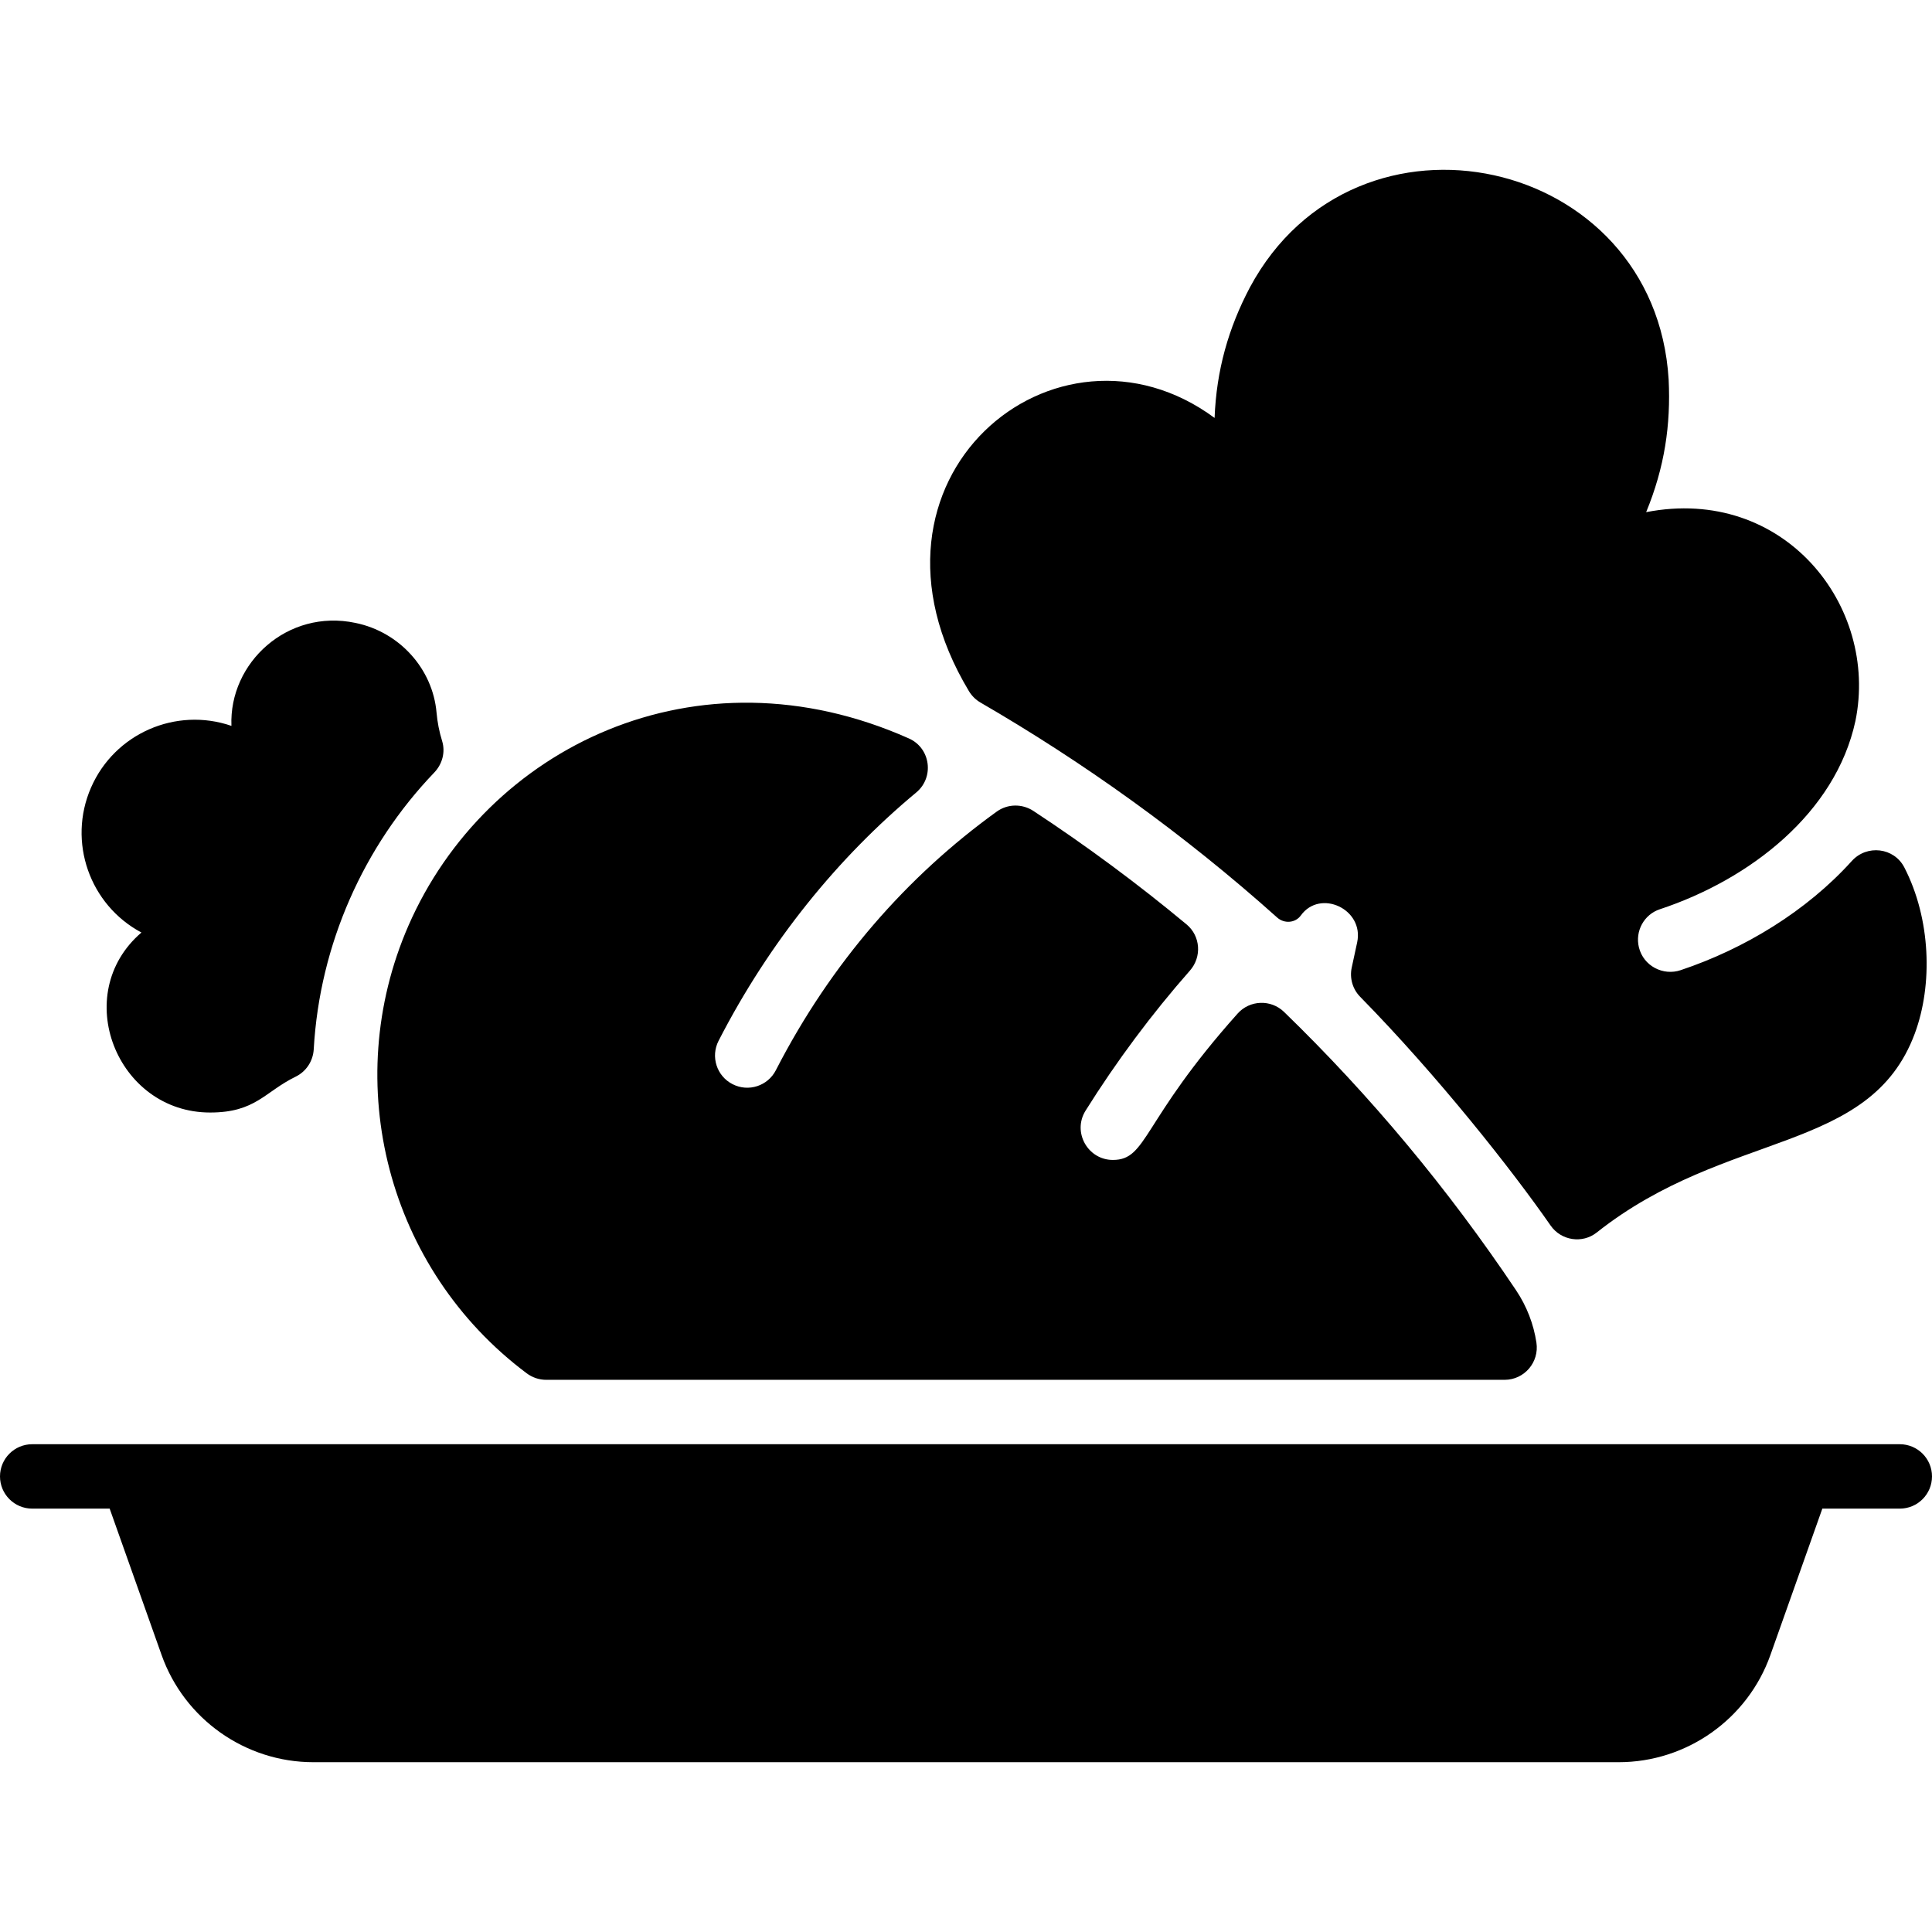
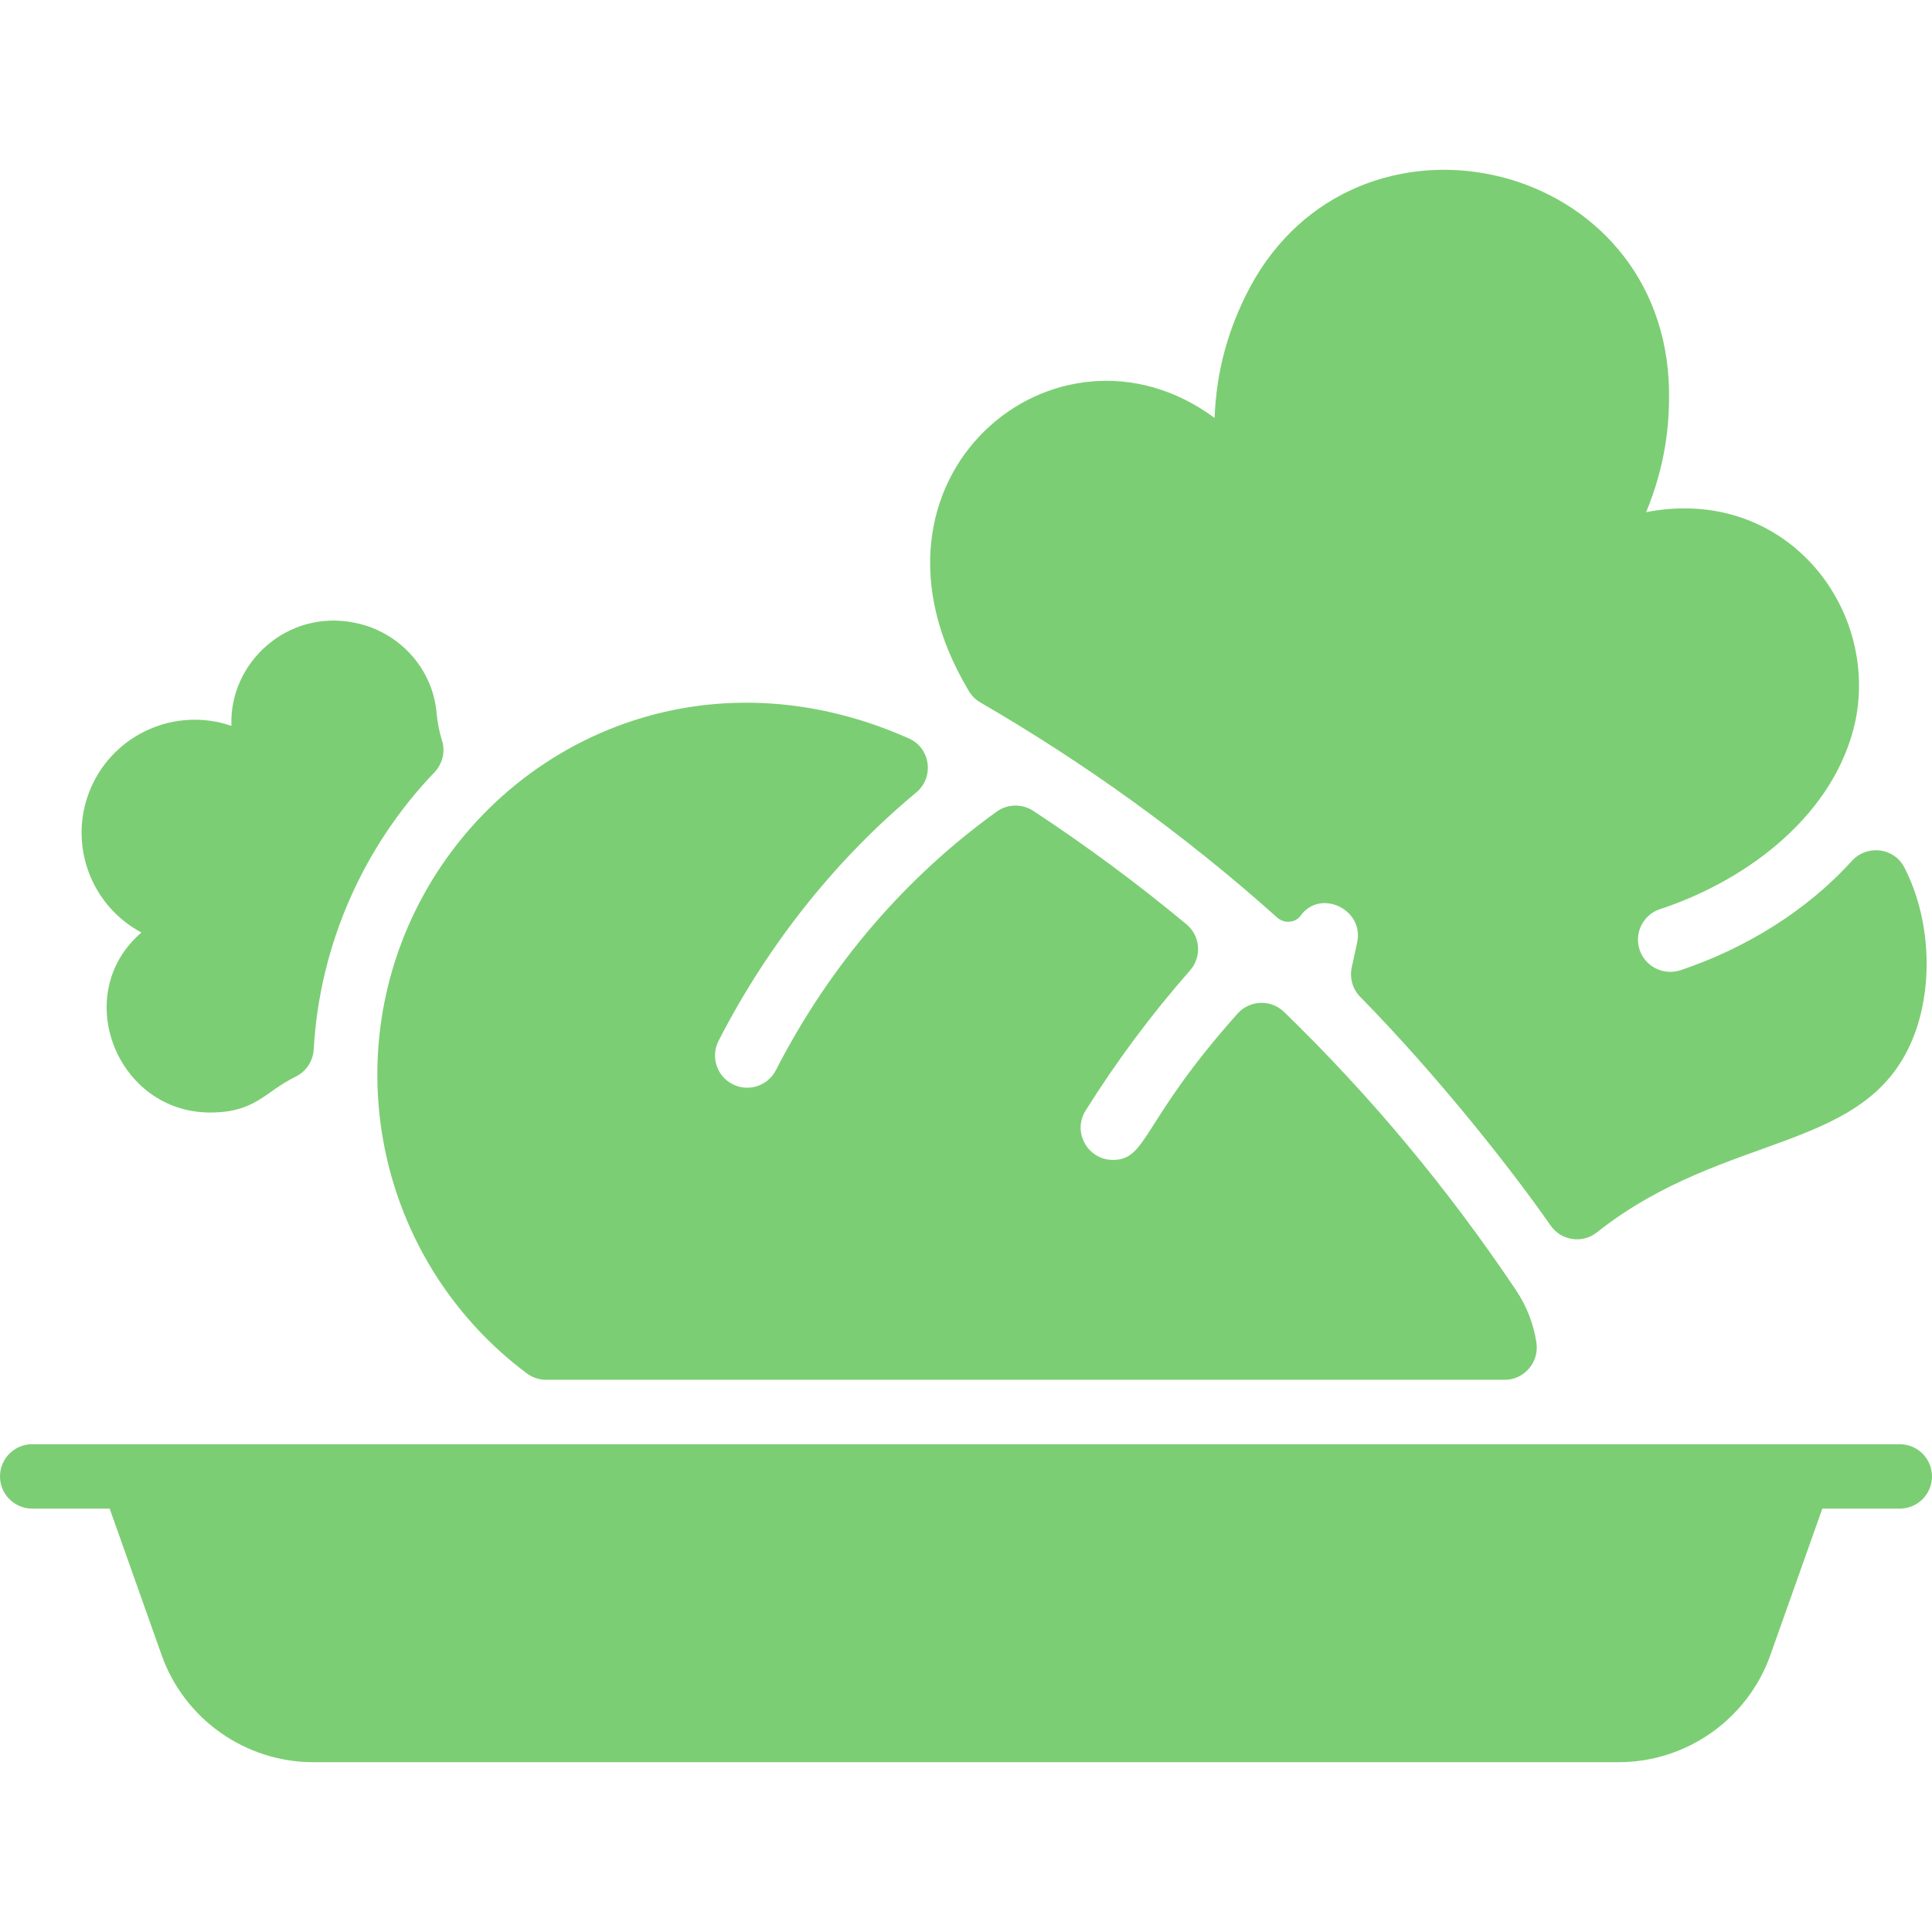
- <svg xmlns="http://www.w3.org/2000/svg" viewBox="0 0 480 480" width="60px" height="60px">
-   <path d="M472 358.813H8c-4.418 0-8 3.582-8 8s3.582 8 8 8h19.246l12.905 36.375c5.65 15.926 20.8 26.625 37.698 26.625h324.303c16.898 0 32.047-10.7 37.698-26.625l12.905-36.375H472c4.418 0 8-3.582 8-8S476.418 358.813 472 358.813zM107.888 191.937c-17.519 18.276-28.47 42.676-29.942 68.747-.164 2.913-1.855 5.521-4.476 6.803-7.757 3.794-9.941 8.916-21.27 8.916-23.235 0-34.85-29.471-17.06-44.72-12.89-6.87-18.39-22.55-12.53-36 5.86-13.45 21.09-20.09 34.89-15.34-.636-15.701 13.964-29.153 30.82-25.58 10.91 2.23 19.19 11.39 20.14 22.29.213 2.42.681 4.781 1.384 7.047C110.7 186.862 109.889 189.849 107.888 191.937zM475.73 256.763c-11.176 30.117-46.547 23.733-79.023 49.447-3.59 2.842-8.853 2.026-11.466-1.734-9.604-13.821-27.944-37.085-47.32-56.834-1.875-1.911-2.652-4.642-2.087-7.26l1.347-6.239c1.786-8.279-9.2-13.353-13.987-6.705-1.369 1.902-4.125 2.096-5.871.532-23.289-20.859-48.313-38.7-73.73-53.428-1.189-.689-2.172-1.675-2.879-2.854-31.699-52.801 21.753-96.868 61.047-67.855.455-11.855 3.443-22.336 8.77-32.43 26.39-49.135 100.723-32.792 104.04 22.91.547 11.195-.989 21.773-5.59 32.93 34.202-6.657 57.874 23.261 51.99 51.9-4.934 22.813-26.167 39.341-48.59 46.76-3.93 1.3-6.18 5.43-5.2 9.46 1.132 4.64 6.013 7.143 10.38 5.67 15.968-5.338 31.328-14.731 42.513-27.118 3.745-4.147 10.496-3.365 13.055 1.602C479.727 228.322 480.217 244.661 475.73 256.763zM373.81 342.813H135.691c-1.751 0-3.449-.583-4.851-1.633-34.55-25.873-46.431-72.009-29.39-111.147 19.289-44.259 71.575-70.096 124.381-46.559 5.378 2.397 6.336 9.649 1.808 13.413-19.434 16.154-36.471 37.073-49.109 61.696-2.02 3.93-.47 8.76 3.46 10.77 3.997 2.05 8.79.416 10.77-3.46 13.68-26.646 32.653-48.239 54.875-64.253 2.704-1.949 6.329-1.994 9.114-.163 13.261 8.725 25.951 18.126 38.051 28.189 3.478 2.892 3.824 8.079.835 11.474-9.52 10.812-18.242 22.528-25.926 34.793-3.343 5.358.562 12.25 6.78 12.25 8.625 0 6.979-9.485 30.993-36.364 3.024-3.385 8.275-3.572 11.534-.412 21.432 20.778 40.686 43.862 57.633 69.136 2.68 3.996 4.382 8.448 5.072 13.037C382.452 338.435 378.719 342.813 373.81 342.813z" />
+ <svg xmlns="http://www.w3.org/2000/svg" viewBox="0,0,256,256" width="100px" height="100px">
+   <g fill="#7cce74" fill-rule="nonzero" stroke="none" stroke-width="1" stroke-linecap="butt" stroke-linejoin="miter" stroke-miterlimit="10" stroke-dasharray="" stroke-dashoffset="0" font-family="none" font-weight="none" font-size="none" text-anchor="none" style="mix-blend-mode: normal">
+     <g transform="scale(0.53333,0.53333)">
+       <path d="M472,358.813h-464c-4.418,0 -8,3.582 -8,8c0,4.418 3.582,8 8,8h19.246l12.905,36.375c5.65,15.926 20.8,26.625 37.698,26.625h324.303c16.898,0 32.047,-10.7 37.698,-26.625l12.905,-36.375h19.245c4.418,0 8,-3.582 8,-8c0,-4.418 -3.582,-8 -8,-8zM107.888,191.937c-17.519,18.276 -28.47,42.676 -29.942,68.747c-0.164,2.913 -1.855,5.521 -4.476,6.803c-7.757,3.794 -9.941,8.916 -21.27,8.916c-23.235,0 -34.85,-29.471 -17.06,-44.72c-12.89,-6.87 -18.39,-22.55 -12.53,-36c5.86,-13.45 21.09,-20.09 34.89,-15.34c-0.636,-15.701 13.964,-29.153 30.82,-25.58c10.91,2.23 19.19,11.39 20.14,22.29c0.213,2.42 0.681,4.781 1.384,7.047c0.856,2.762 0.045,5.749 -1.956,7.837zM475.73,256.763c-11.176,30.117 -46.547,23.733 -79.023,49.447c-3.59,2.842 -8.853,2.026 -11.466,-1.734c-9.604,-13.821 -27.944,-37.085 -47.32,-56.834c-1.875,-1.911 -2.652,-4.642 -2.087,-7.26l1.347,-6.239c1.786,-8.279 -9.2,-13.353 -13.987,-6.705c-1.369,1.902 -4.125,2.096 -5.871,0.532c-23.289,-20.859 -48.313,-38.7 -73.73,-53.428c-1.189,-0.689 -2.172,-1.675 -2.879,-2.854c-31.699,-52.801 21.753,-96.868 61.047,-67.855c0.455,-11.855 3.443,-22.336 8.77,-32.43c26.39,-49.135 100.723,-32.792 104.04,22.91c0.547,11.195 -0.989,21.773 -5.59,32.93c34.202,-6.657 57.874,23.261 51.99,51.9c-4.934,22.813 -26.167,39.341 -48.59,46.76c-3.93,1.3 -6.18,5.43 -5.2,9.46c1.132,4.64 6.013,7.143 10.38,5.67c15.968,-5.338 31.328,-14.731 42.513,-27.118c3.745,-4.147 10.496,-3.365 13.055,1.602c6.598,12.805 7.088,29.144 2.601,41.246zM373.81,342.813h-238.119c-1.751,0 -3.449,-0.583 -4.851,-1.633c-34.55,-25.873 -46.431,-72.009 -29.39,-111.147c19.289,-44.259 71.575,-70.096 124.381,-46.559c5.378,2.397 6.336,9.649 1.808,13.413c-19.434,16.154 -36.471,37.073 -49.109,61.696c-2.02,3.93 -0.47,8.76 3.46,10.77c3.997,2.05 8.79,0.416 10.77,-3.46c13.68,-26.646 32.653,-48.239 54.875,-64.253c2.704,-1.949 6.329,-1.994 9.114,-0.163c13.261,8.725 25.951,18.126 38.051,28.189c3.478,2.892 3.824,8.079 0.835,11.474c-9.52,10.812 -18.242,22.528 -25.926,34.793c-3.343,5.358 0.562,12.25 6.78,12.25c8.625,0 6.979,-9.485 30.993,-36.364c3.024,-3.385 8.275,-3.572 11.534,-0.412c21.432,20.778 40.686,43.862 57.633,69.136c2.68,3.996 4.382,8.448 5.072,13.037c0.731,4.855 -3.002,9.233 -7.911,9.233z" />
+     </g>
+   </g>
</svg>
